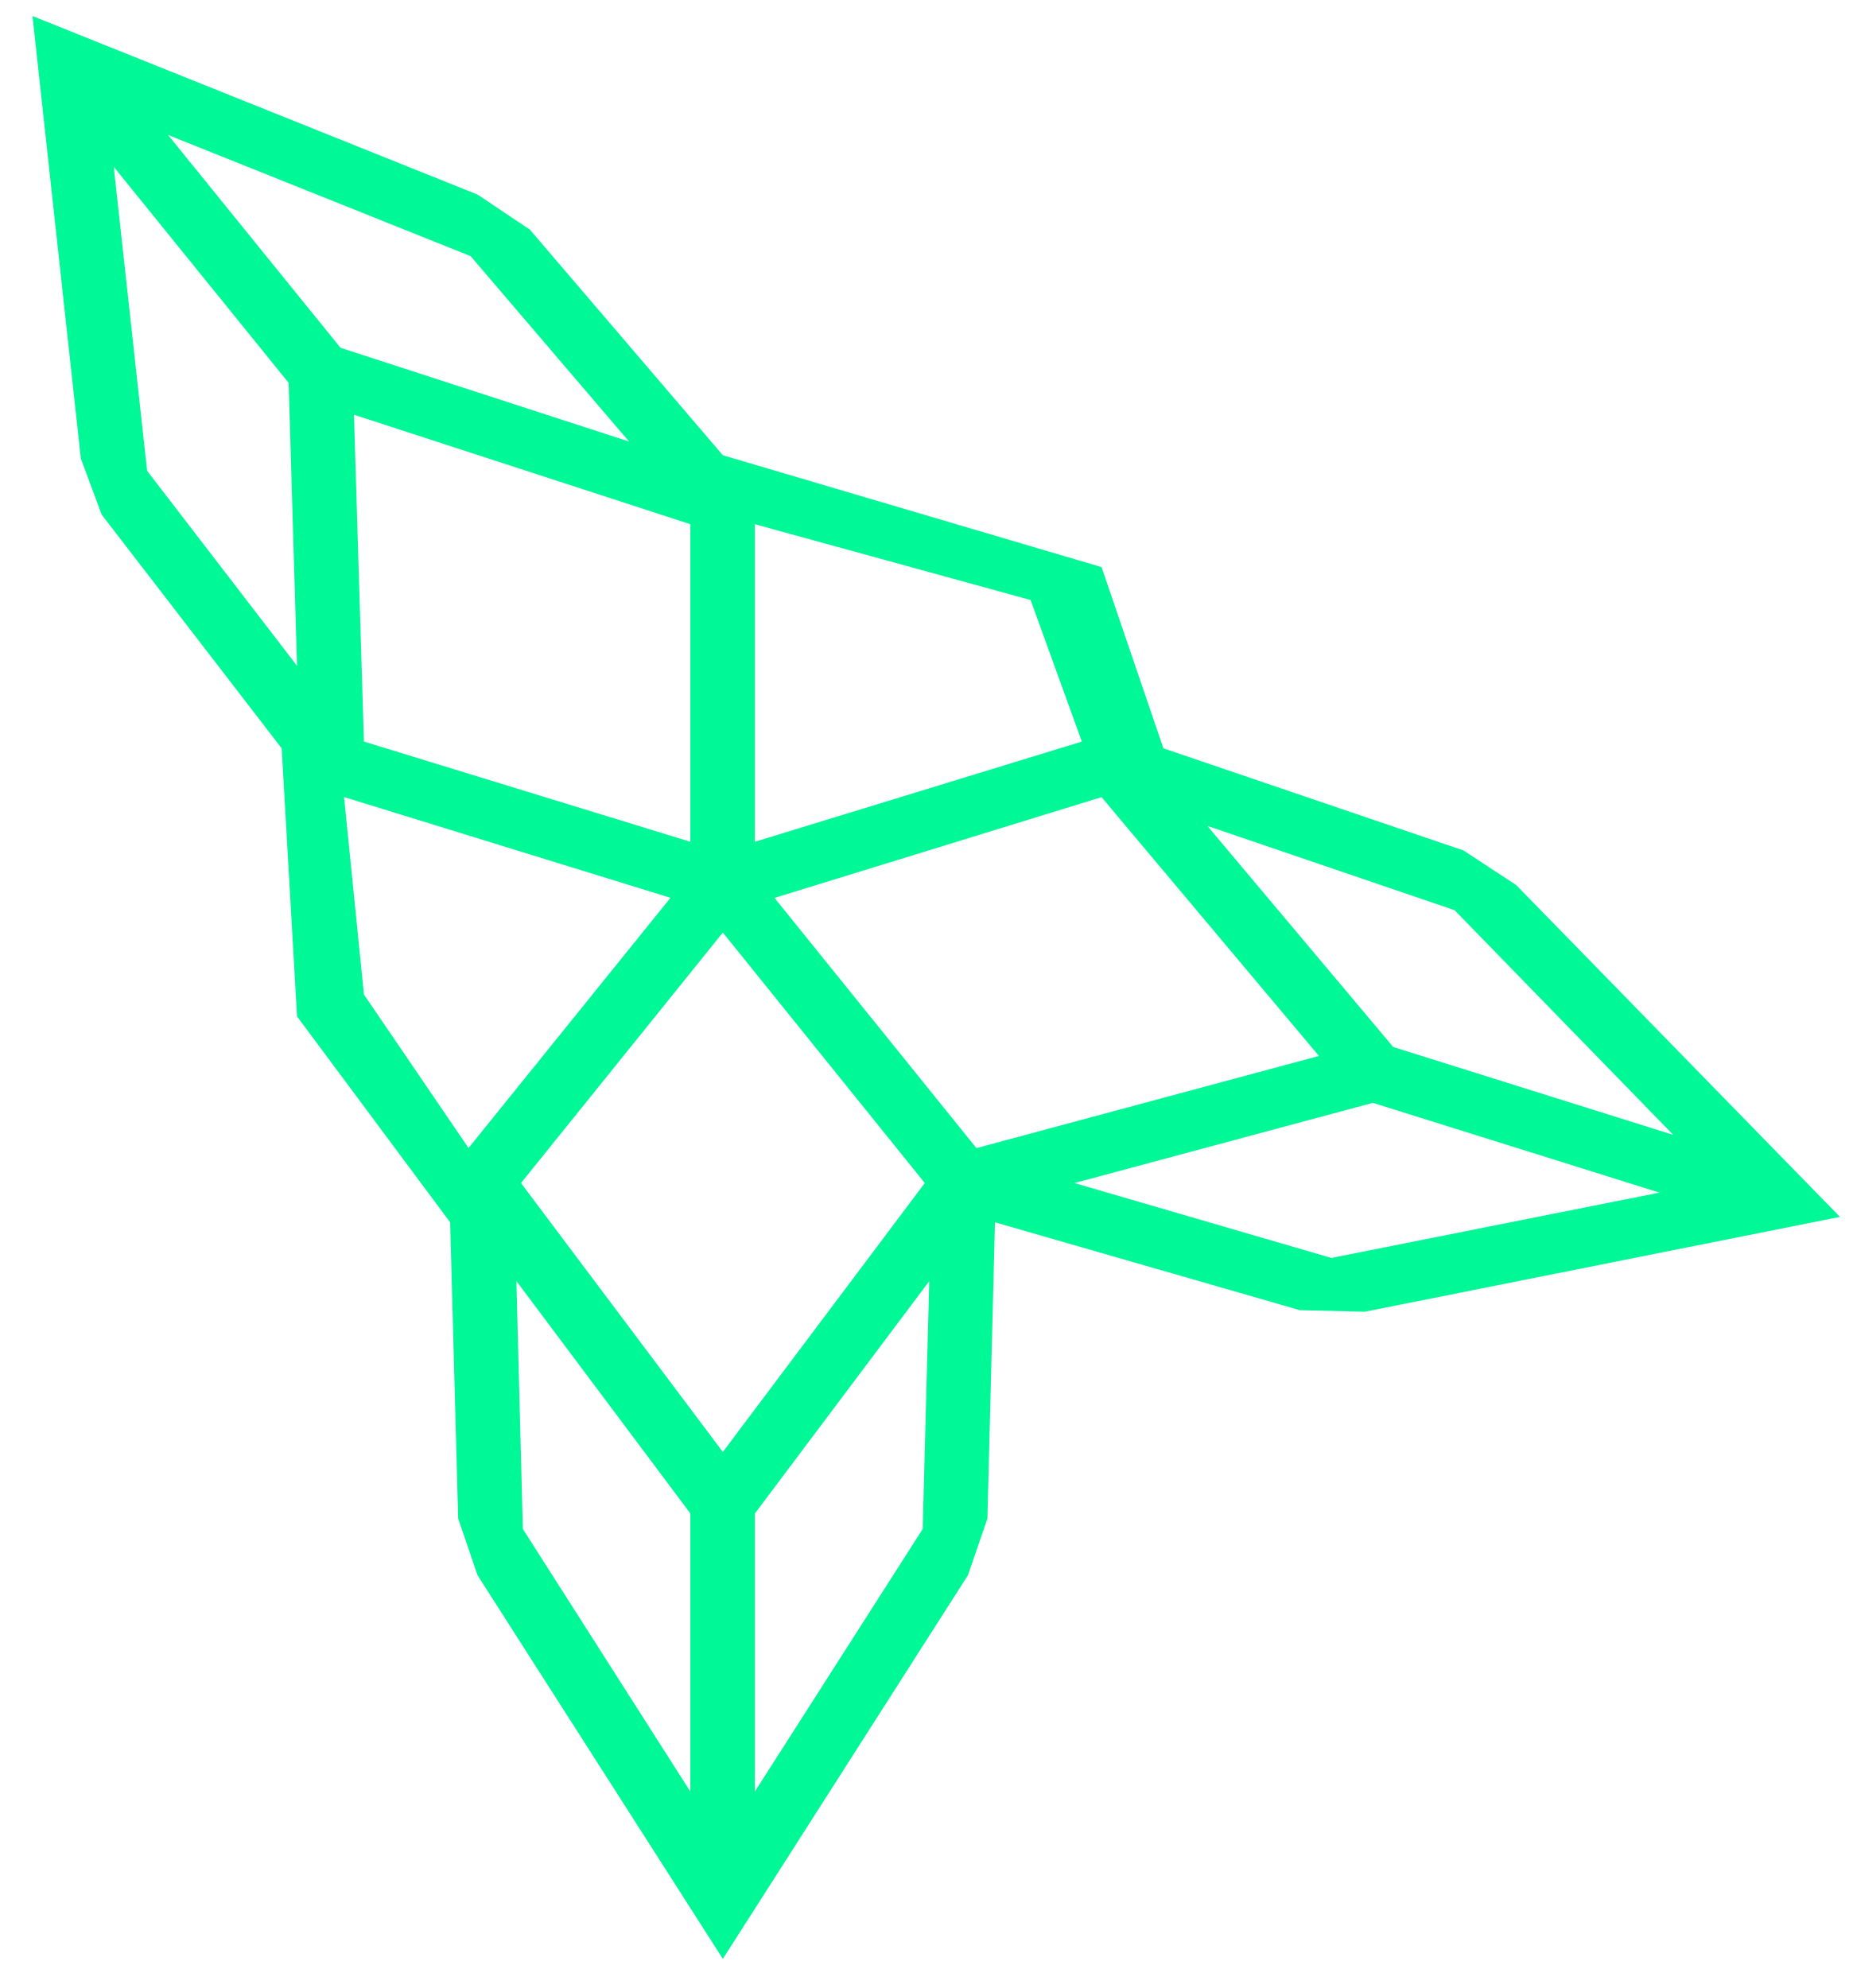
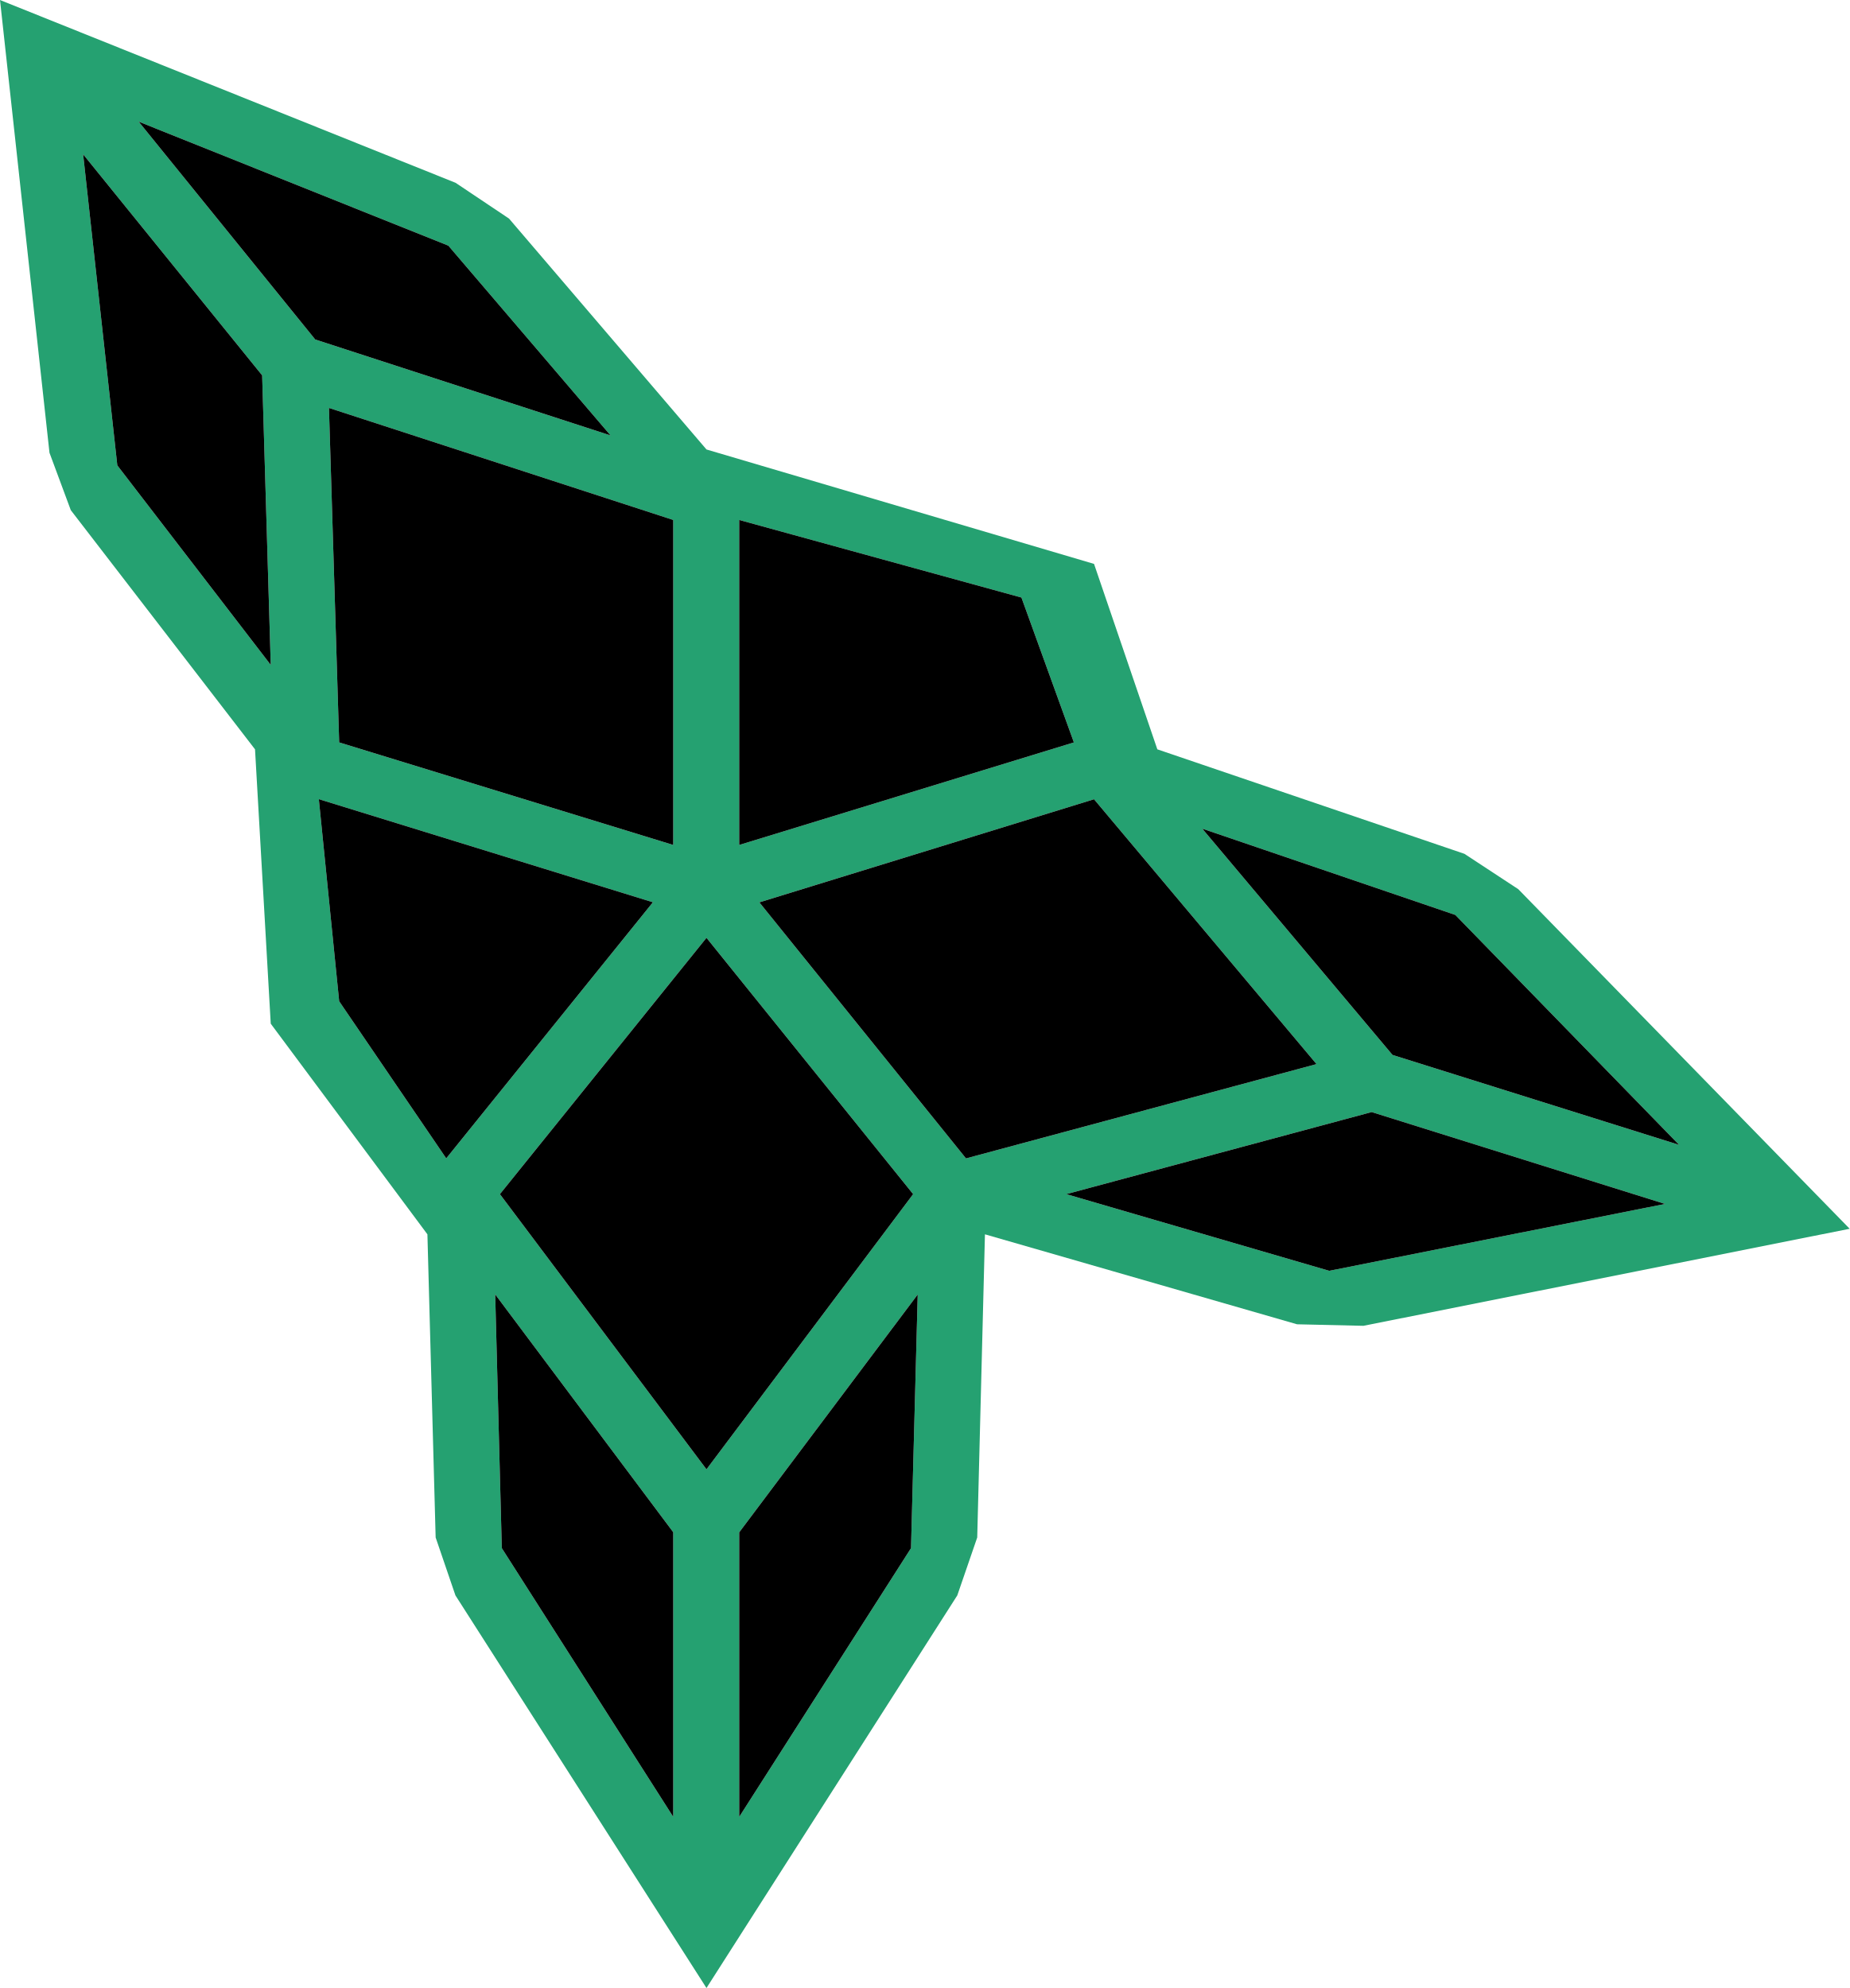
- <svg xmlns="http://www.w3.org/2000/svg" width="41" height="44" viewBox="0 0 41 44" fill="none">
-   <path fill-rule="evenodd" clip-rule="evenodd" d="M10.571 4.308L0.719 0.355L1.789 10.148L2.25 11.39L6.234 16.563L6.574 22.497L9.962 27.053L10.14 33.61L10.568 34.864L15.997 43.355L21.421 34.864L21.852 33.61L22.019 27.053L28.768 28.998L30.204 29.032L40.719 26.933L33.553 19.588L32.388 18.823L25.747 16.563L24.378 12.552L15.997 10.076L11.727 5.083L10.571 4.308ZM30.833 23.173L37.03 25.118L32.191 20.145L26.719 18.279L30.833 23.173ZM16.705 18.631L23.942 16.413L22.808 13.28L16.705 11.602V18.631ZM13.922 9.773L10.415 5.669L3.719 2.987L7.536 7.698L13.922 9.773ZM15.278 18.631V11.602L7.833 9.179L8.054 16.413L15.278 18.631ZM6.574 14.737L6.388 8.474L2.517 3.692L3.256 10.421L6.574 14.737ZM14.838 19.871L7.614 17.641L8.054 22.011L10.369 25.409L14.838 19.871ZM11.571 33.841L15.278 39.653V33.497L11.428 28.353L11.571 33.841ZM15.997 20.64L11.53 26.184L15.997 32.136L20.466 26.184L15.997 20.64ZM16.705 39.653L20.42 33.841L20.565 28.355L16.705 33.499V39.653ZM24.378 17.643L17.14 19.873L21.609 25.411L29.189 23.371L24.378 17.643ZM23.778 26.184L29.464 27.842L36.725 26.396L30.382 24.409L23.778 26.184Z" fill="#01F897" />
+ <svg xmlns="http://www.w3.org/2000/svg" width="40" height="43" viewBox="0 0 40 43" fill="none">
+   <path fill-rule="evenodd" clip-rule="evenodd" d="M9.852 3.954L0 0L1.07 9.793L1.531 11.035L5.515 16.208L5.855 22.142L9.243 26.698L9.421 33.255L9.849 34.508L15.278 43L20.702 34.508L21.133 33.255L21.3 26.698L28.049 28.644L29.485 28.677L40 26.578L32.834 19.233L31.669 18.468L25.028 16.208L23.659 12.197L15.278 9.722L11.008 4.728L9.852 3.954ZM30.114 22.818L36.311 24.763L31.472 19.79L26 17.924L30.114 22.818ZM15.986 18.276L23.223 16.058L22.089 12.925L15.986 11.247V18.276ZM13.203 9.418L9.696 5.314L3 2.632L6.817 7.343L13.203 9.418ZM14.559 18.276V11.247L7.114 8.824L7.335 16.058L14.559 18.276ZM5.855 14.382L5.669 8.119L1.798 3.338L2.537 10.066L5.855 14.382ZM14.119 19.516L6.895 17.286L7.335 21.657L9.65 25.055L14.119 19.516ZM10.852 33.486L14.559 39.298V33.142L10.709 27.998L10.852 33.486ZM15.278 20.285L10.811 25.829L15.278 31.781L19.747 25.829L15.278 20.285ZM15.986 39.298L19.701 33.486L19.846 28L15.986 33.144V39.298ZM23.659 17.288L16.422 19.518L20.89 25.056L28.47 23.016L23.659 17.288ZM23.059 25.829L28.745 27.487L36.006 26.041L29.663 24.054L23.059 25.829Z" fill="#25A171" />
+   <path d="M9.696 5.314L13.203 9.418L6.817 7.343L3 2.632L9.696 5.314Z" fill="black" />
+   <path d="M5.669 8.119L5.855 14.382L2.537 10.066L1.798 3.338L5.669 8.119Z" fill="black" />
+   <path d="M14.559 11.247V18.276L7.335 16.058L7.114 8.824L14.559 11.247Z" fill="black" />
+   <path d="M23.223 16.058L15.986 18.276V11.247L22.089 12.925L23.223 16.058Z" fill="black" />
+   <path d="M6.895 17.286L14.119 19.516L9.65 25.055L7.335 21.657L6.895 17.286Z" fill="black" />
+   <path d="M10.811 25.829L15.278 20.285L19.747 25.829L15.278 31.781L10.811 25.829Z" fill="black" />
+   <path d="M16.422 19.518L23.659 17.288L28.47 23.016L20.89 25.056L16.422 19.518Z" fill="black" />
+   <path d="M36.311 24.763L30.114 22.818L26 17.924L31.472 19.79L36.311 24.763Z" fill="black" />
+   <path d="M28.745 27.487L23.059 25.829L29.663 24.054L36.006 26.041L28.745 27.487Z" fill="black" />
+   <path d="M19.701 33.486L15.986 39.298V33.144L19.846 28L19.701 33.486Z" fill="black" />
+   <path d="M14.559 39.298L10.852 33.486L10.709 27.998L14.559 33.142V39.298Z" fill="black" />
</svg>
